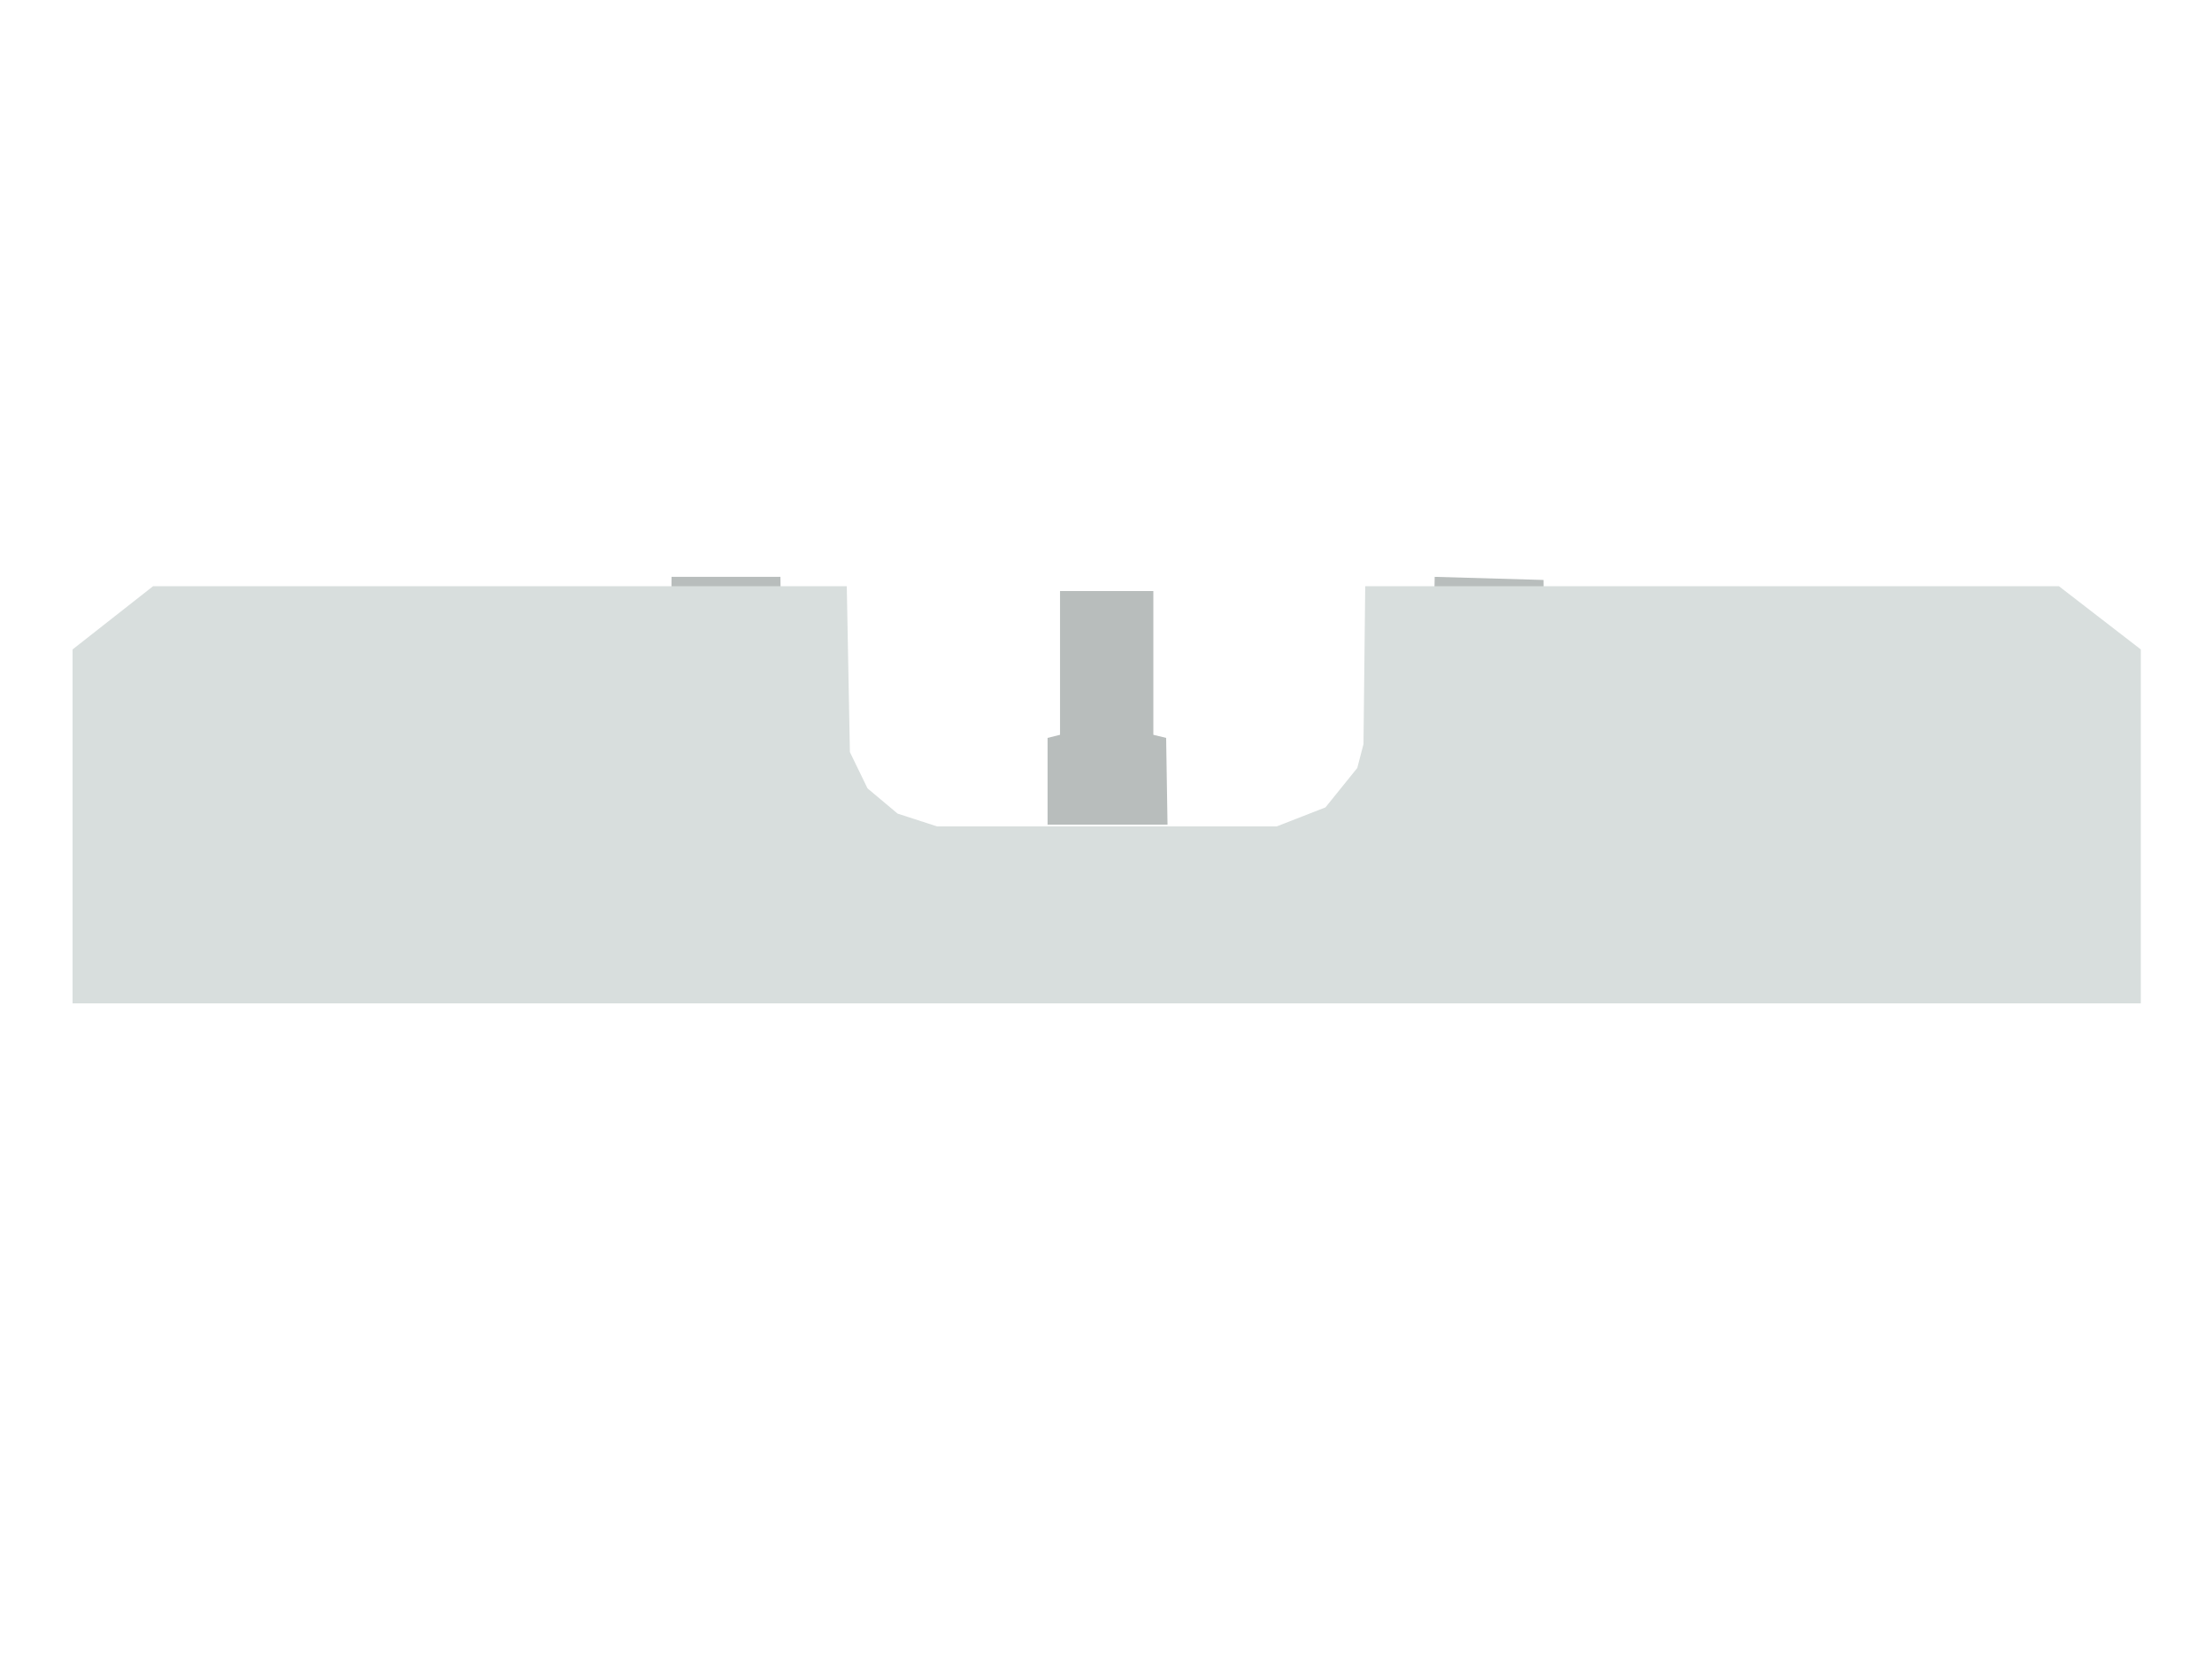
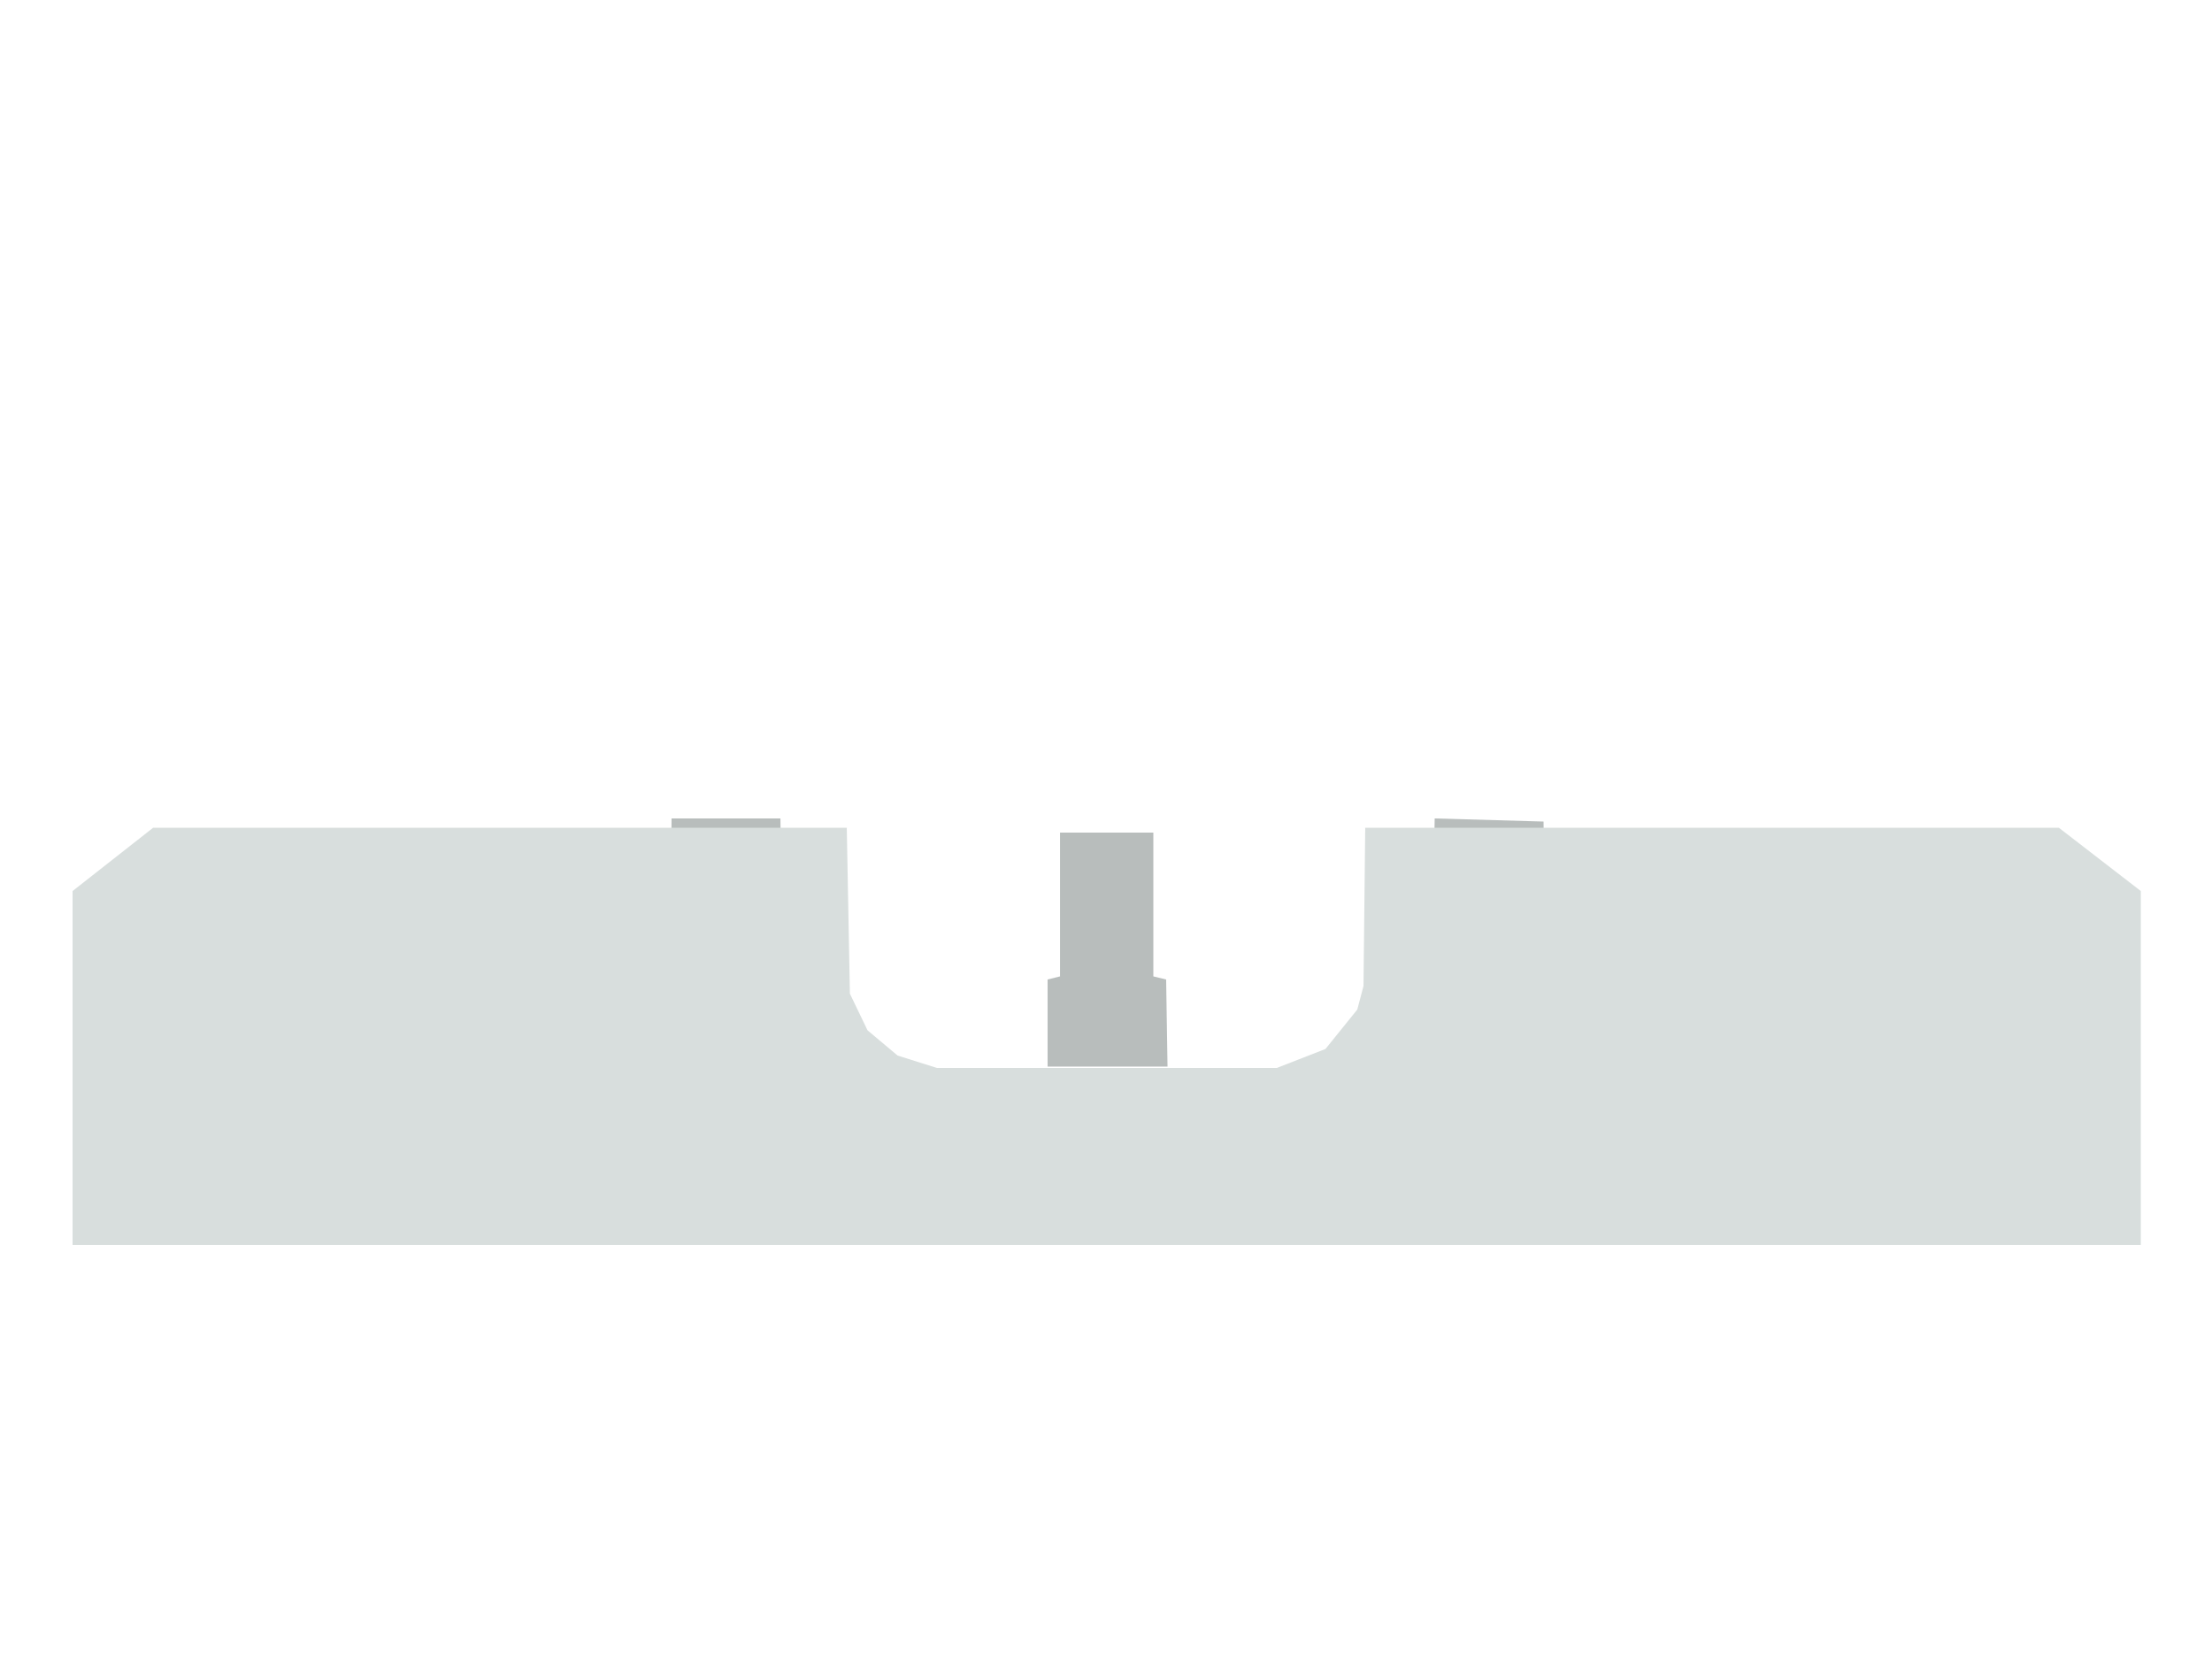
<svg xmlns="http://www.w3.org/2000/svg" viewBox="0 0 64 48">
-   <path d="M30.67,17.10 L30.67,21.26 L30.31,21.35 L30.31,23.86 L33.78,23.86 L33.74,21.35 L33.37,21.26 L33.37,17.10Z M41.51,16.69 L41.37,23.86 L44.71,23.86 L44.66,16.78Z M19.43,16.69 L19.38,23.86 L22.67,23.86 L22.58,16.69Z" fill="#b8bdbc" fill-rule="evenodd" />
-   <path d="M2.10,18.79 L2.10,29.03 L61.94,29.03 L61.94,18.79 L59.57,16.96 L39.50,16.96 L39.45,21.53 L39.27,22.22 L38.35,23.36 L36.94,23.91 L27.11,23.91 L25.97,23.54 L25.10,22.81 L24.59,21.76 L24.50,16.96 L4.43,16.96Z" fill="#d8dedd" fill-rule="evenodd" />
+   <path d="M30.67,24.09 L30.67,28.25 L30.31,28.34 L30.31,30.86 L33.78,30.86 L33.74,28.34 L33.37,28.25 L33.37,24.09Z M41.51,23.68 L41.37,30.86 L44.71,30.86 L44.66,23.77Z M19.43,23.68 L19.38,30.86 L22.67,30.86 L22.58,23.68Z" fill="#b8bdbc" fill-rule="evenodd" />
+   <path d="M2.10,25.78 L2.10,36.02 L61.94,36.02 L61.94,25.78 L59.57,23.95 L39.50,23.95 L39.45,28.53 L39.27,29.21 L38.35,30.35 L36.94,30.90 L27.11,30.90 L25.97,30.54 L25.10,29.81 L24.59,28.75 L24.50,23.95 L4.43,23.95Z" fill="#d8dedd" fill-rule="evenodd" />
  <g transform="scale(0.04571)" fill="none" stroke="#b8bdbc" stroke-width="4.0" stroke-linecap="round" stroke-linejoin="round" />
</svg>
